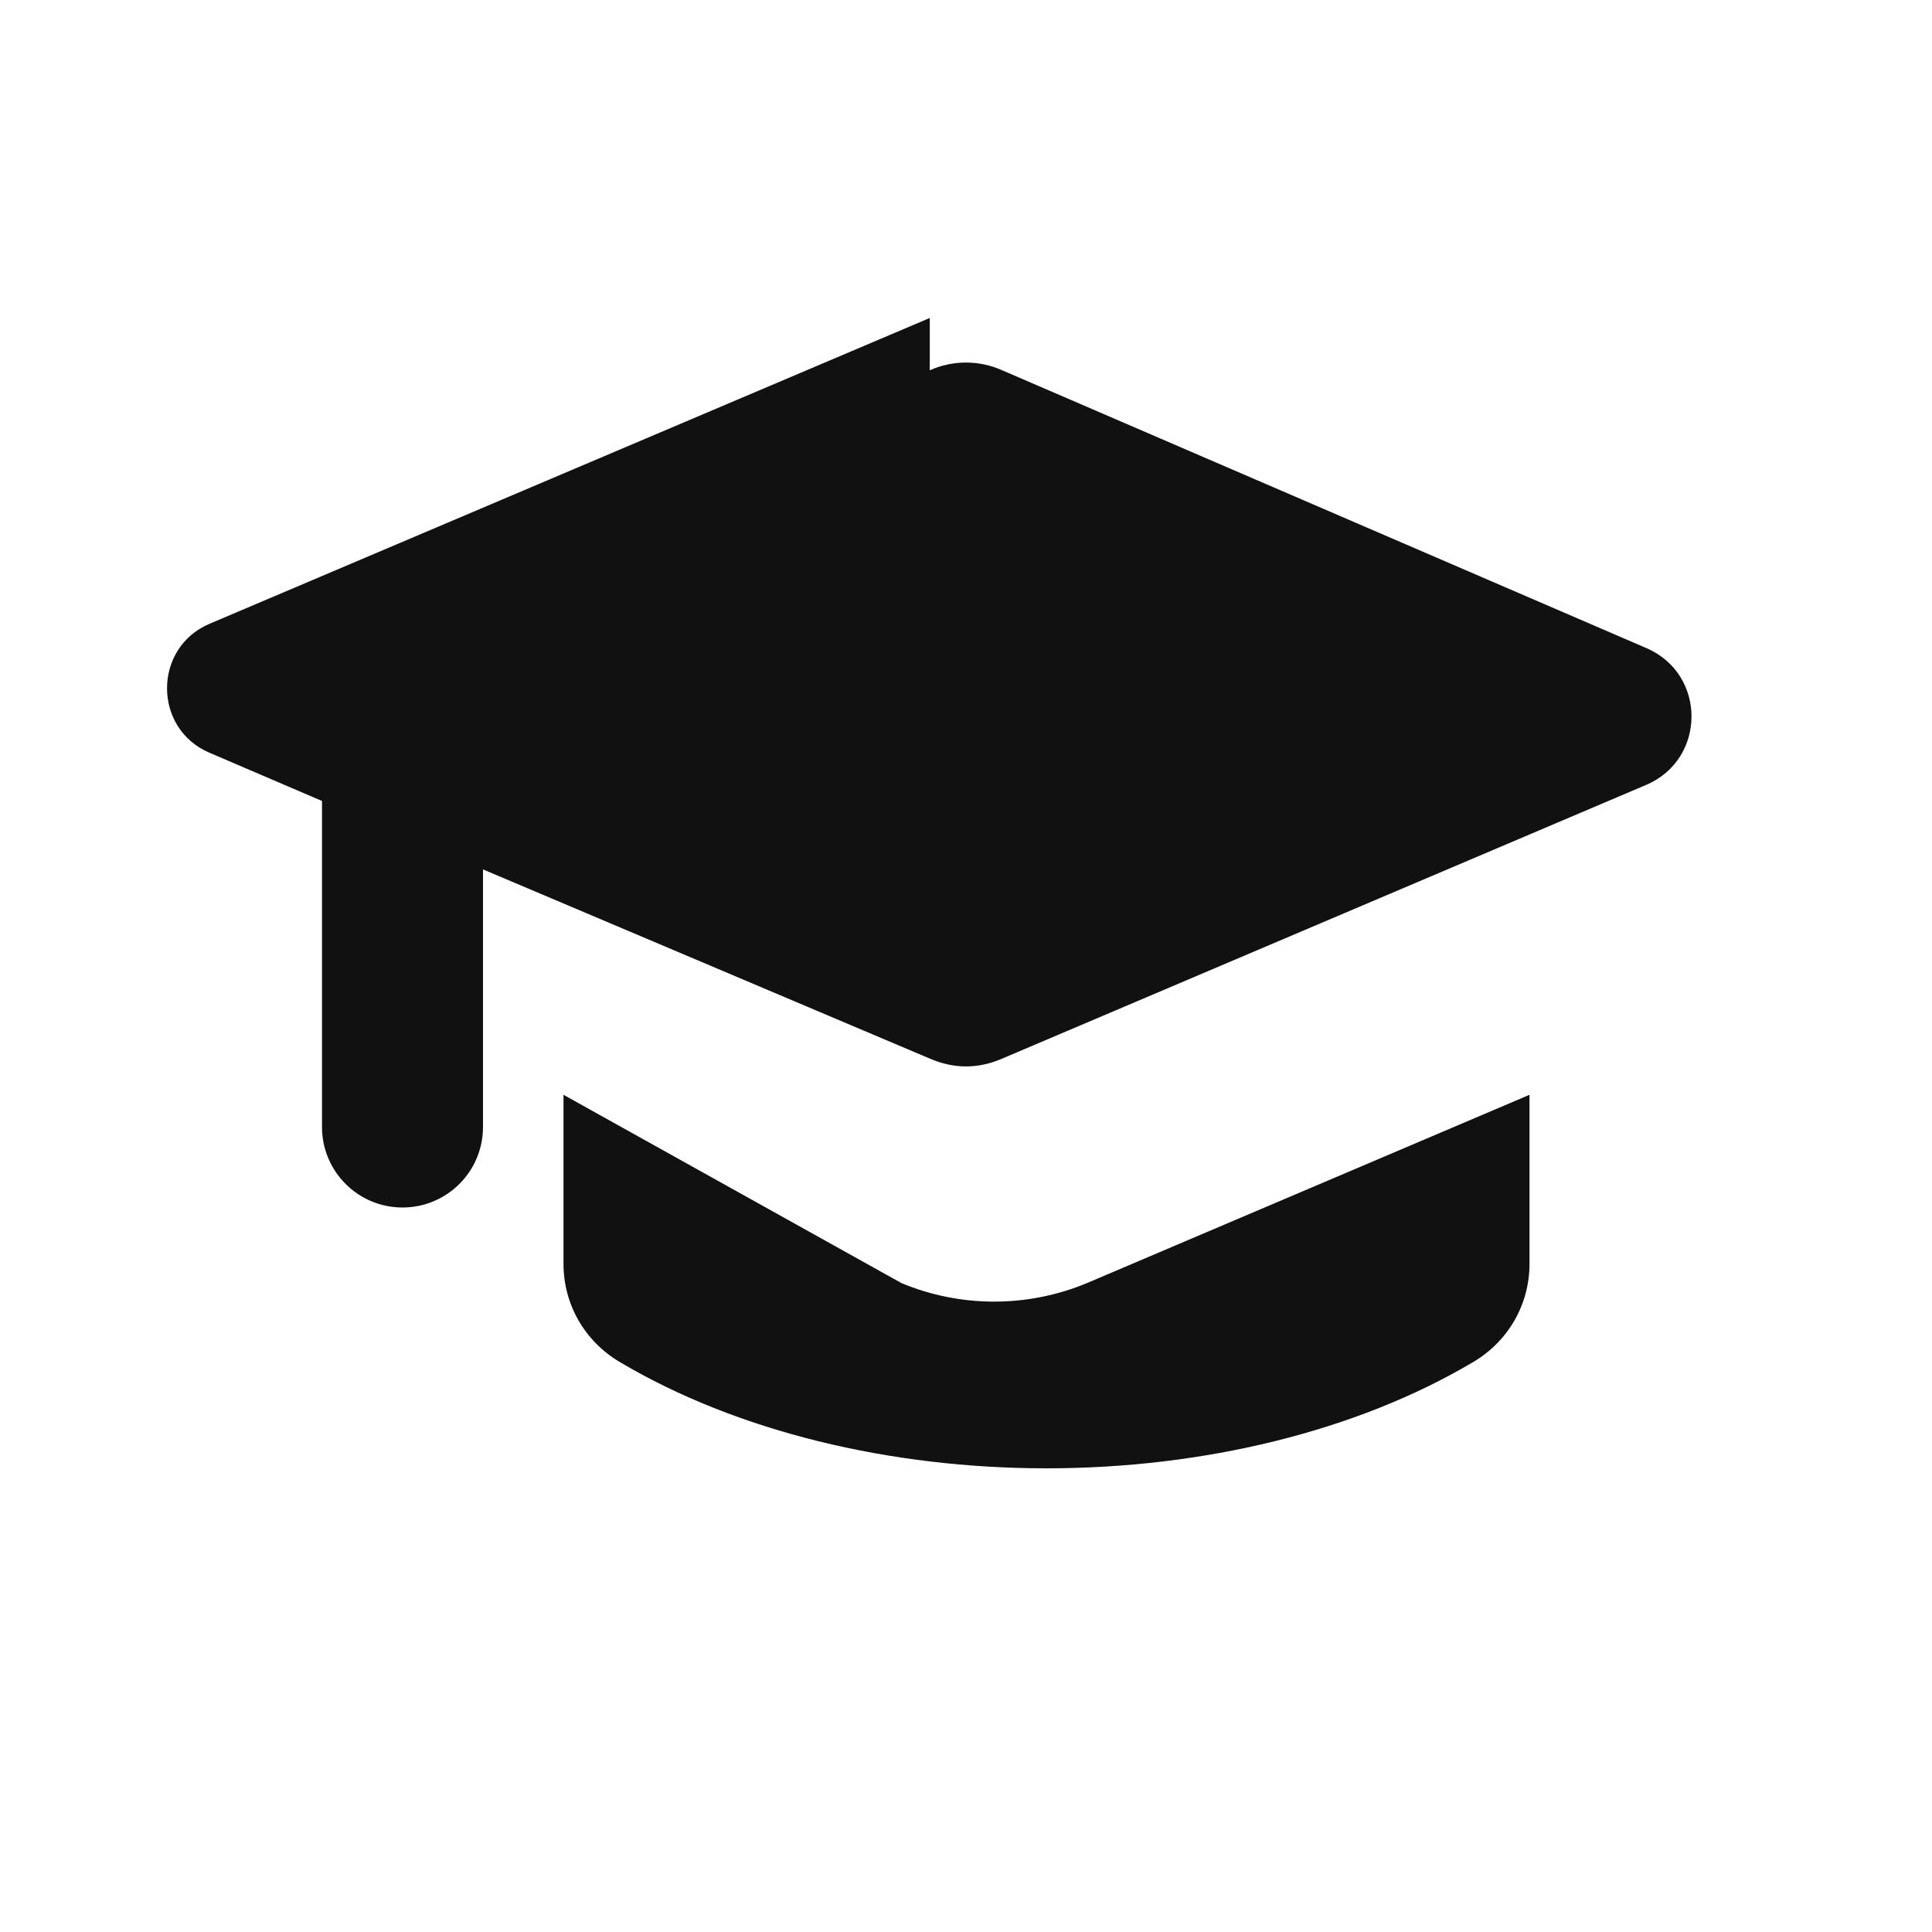
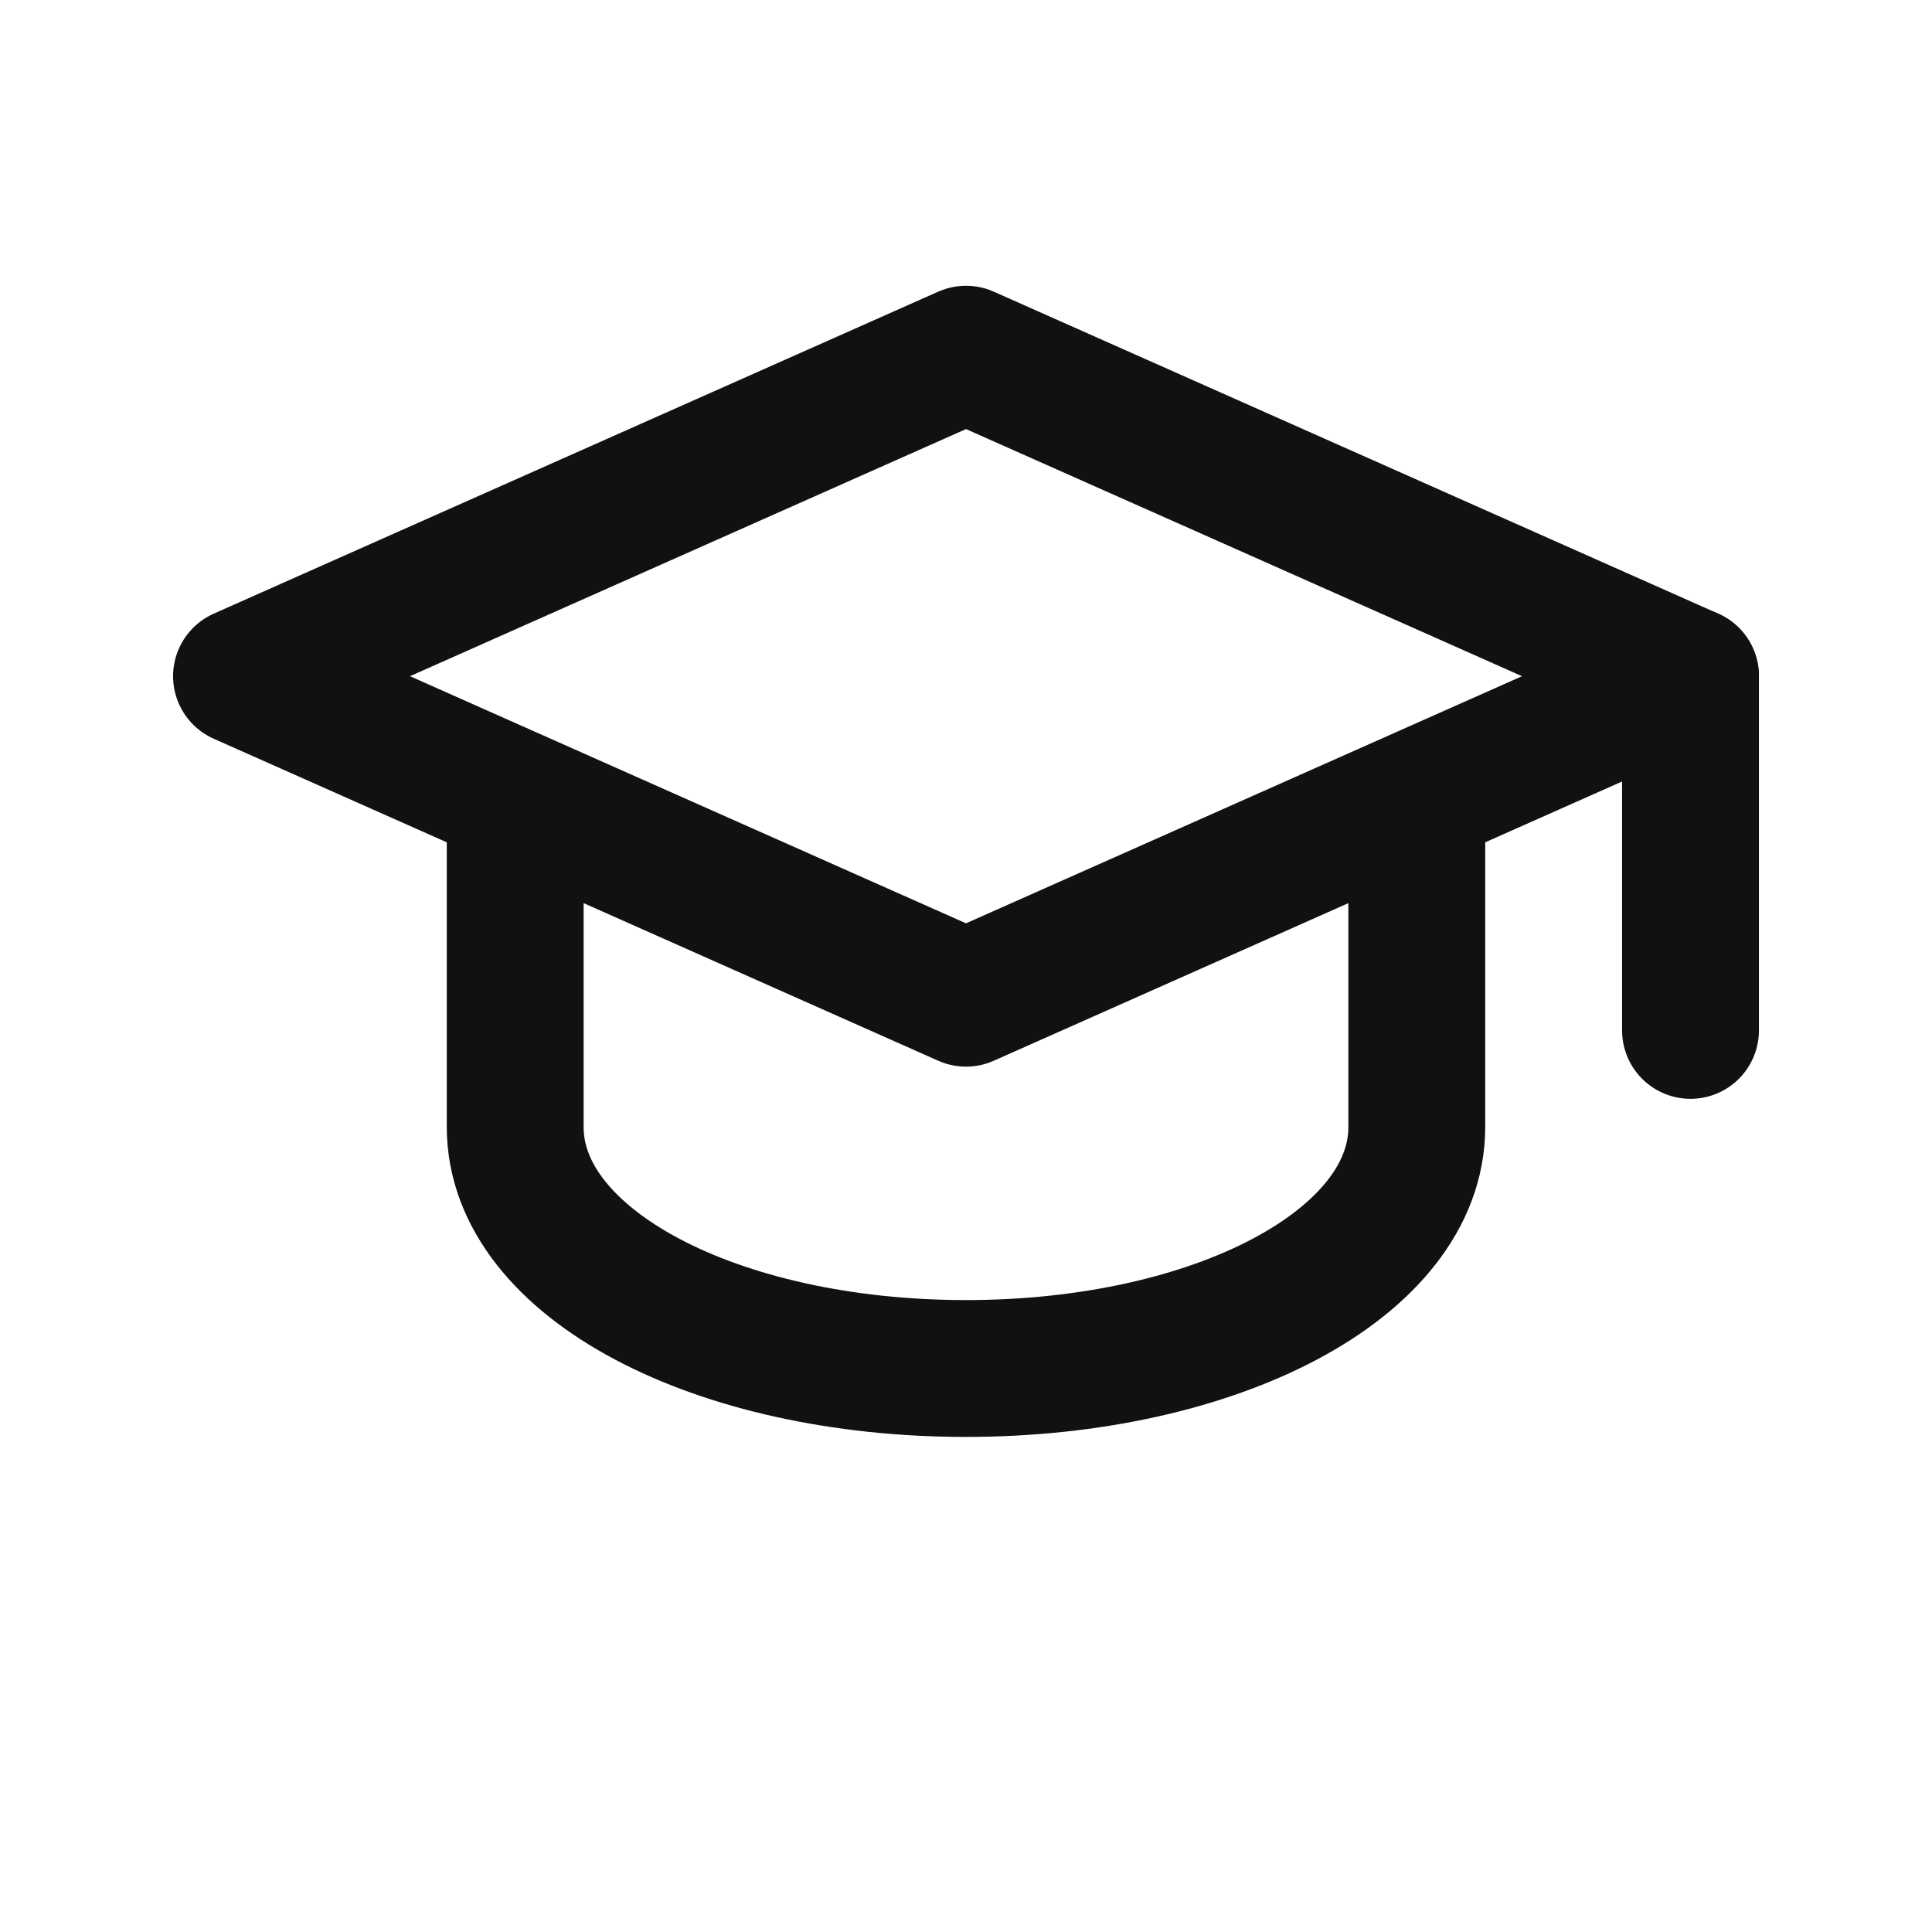
- <svg xmlns="http://www.w3.org/2000/svg" viewBox="0 0 24 24" fill="#111">
-   <path d="M11.55 3.95 2.6 7.75c-.7.3-.7 1.3 0 1.6l1.4.6V14a1 1 0 1 0 2 0v-3.2l5.55 2.35c.3.13.6.13.9 0l8-3.4c.75-.32.75-1.38 0-1.7l-8-3.45a1.1 1.1 0 0 0-.9 0Z" />
-   <path d="M7 13.6v2.1c0 .5.26.96.7 1.22 1.45.86 3.35 1.32 5.3 1.32s3.85-.46 5.3-1.32c.44-.26.7-.72.7-1.22v-2.1l-5.5 2.34a3 3 0 0 1-2.3 0L7 13.6Z" />
+ <svg xmlns="http://www.w3.org/2000/svg" viewBox="0 0 24 24">
+   <path fill="none" stroke="#111" stroke-width="1.7" stroke-linecap="round" stroke-linejoin="round" d="M12 4.4 21 8.4 12 12.4 3 8.4z" />
+   <path fill="none" stroke="#111" stroke-width="1.7" stroke-linecap="round" stroke-linejoin="round" d="M6.4 10.2V14c0 1.7 2.5 3 5.6 3s5.6-1.3 5.6-3v-3.8" />
+   <path fill="none" stroke="#111" stroke-width="1.7" stroke-linecap="round" stroke-linejoin="round" d="M21 8.4v4.4" />
</svg>
